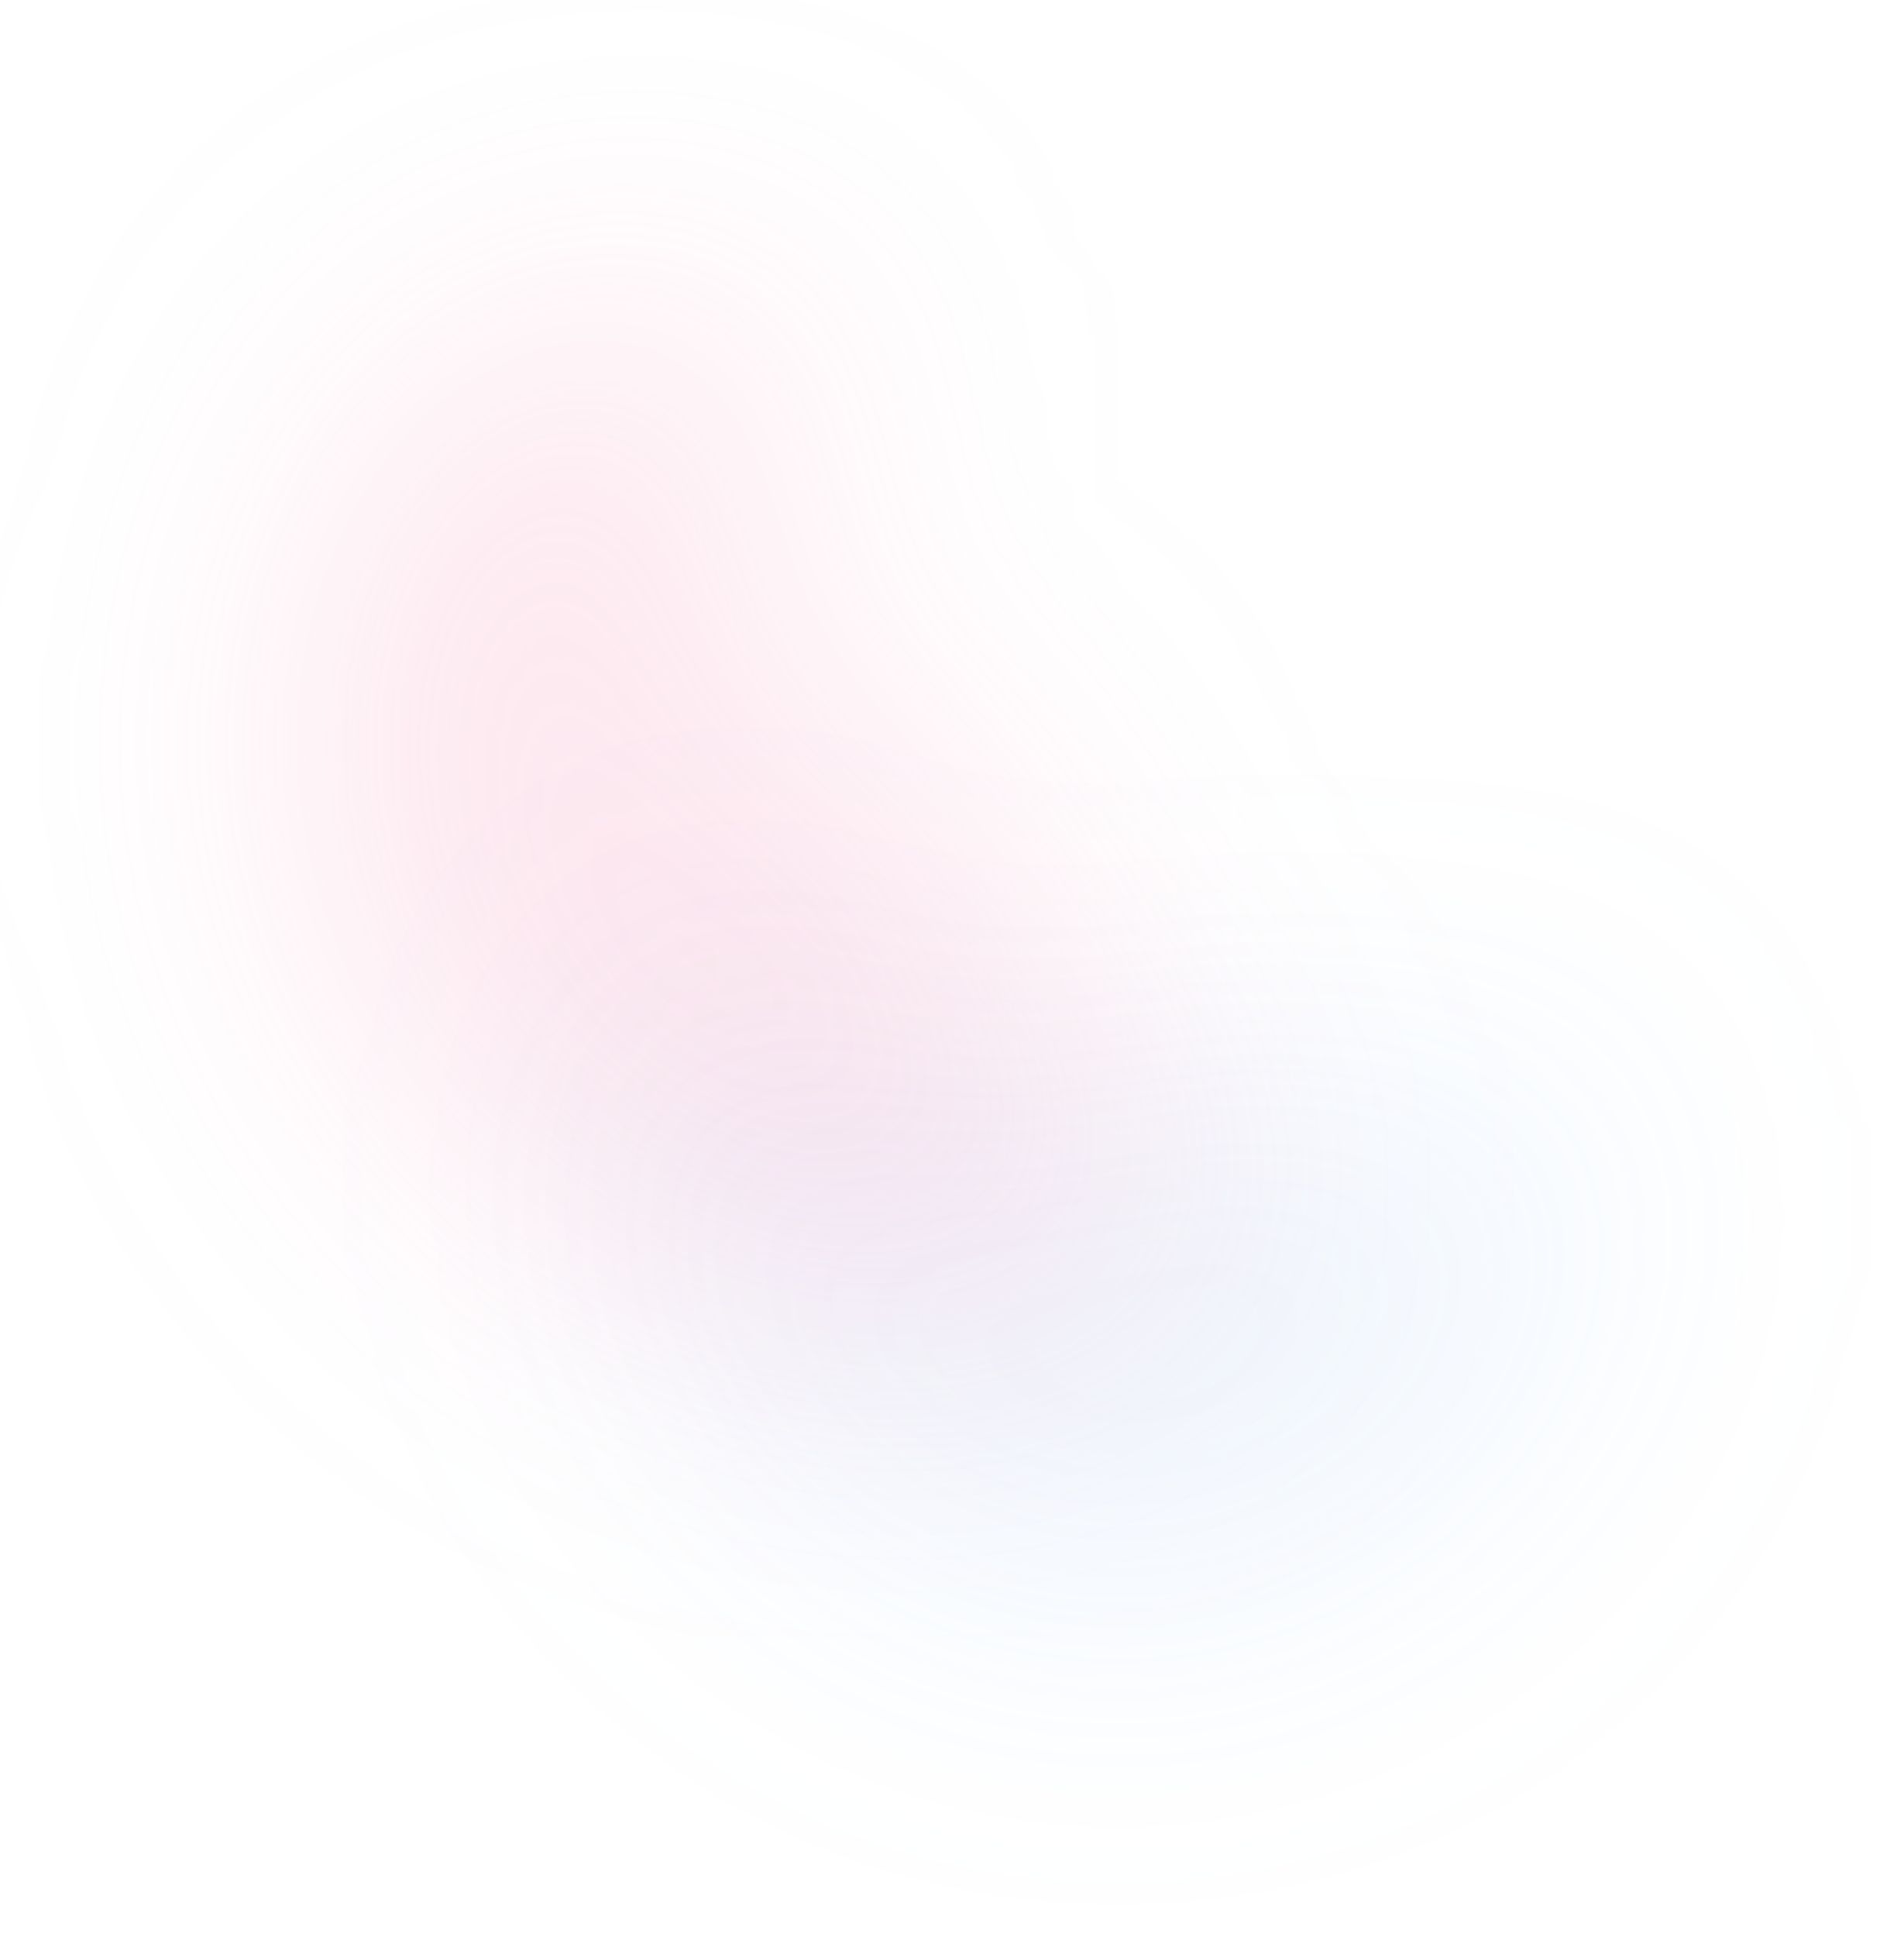
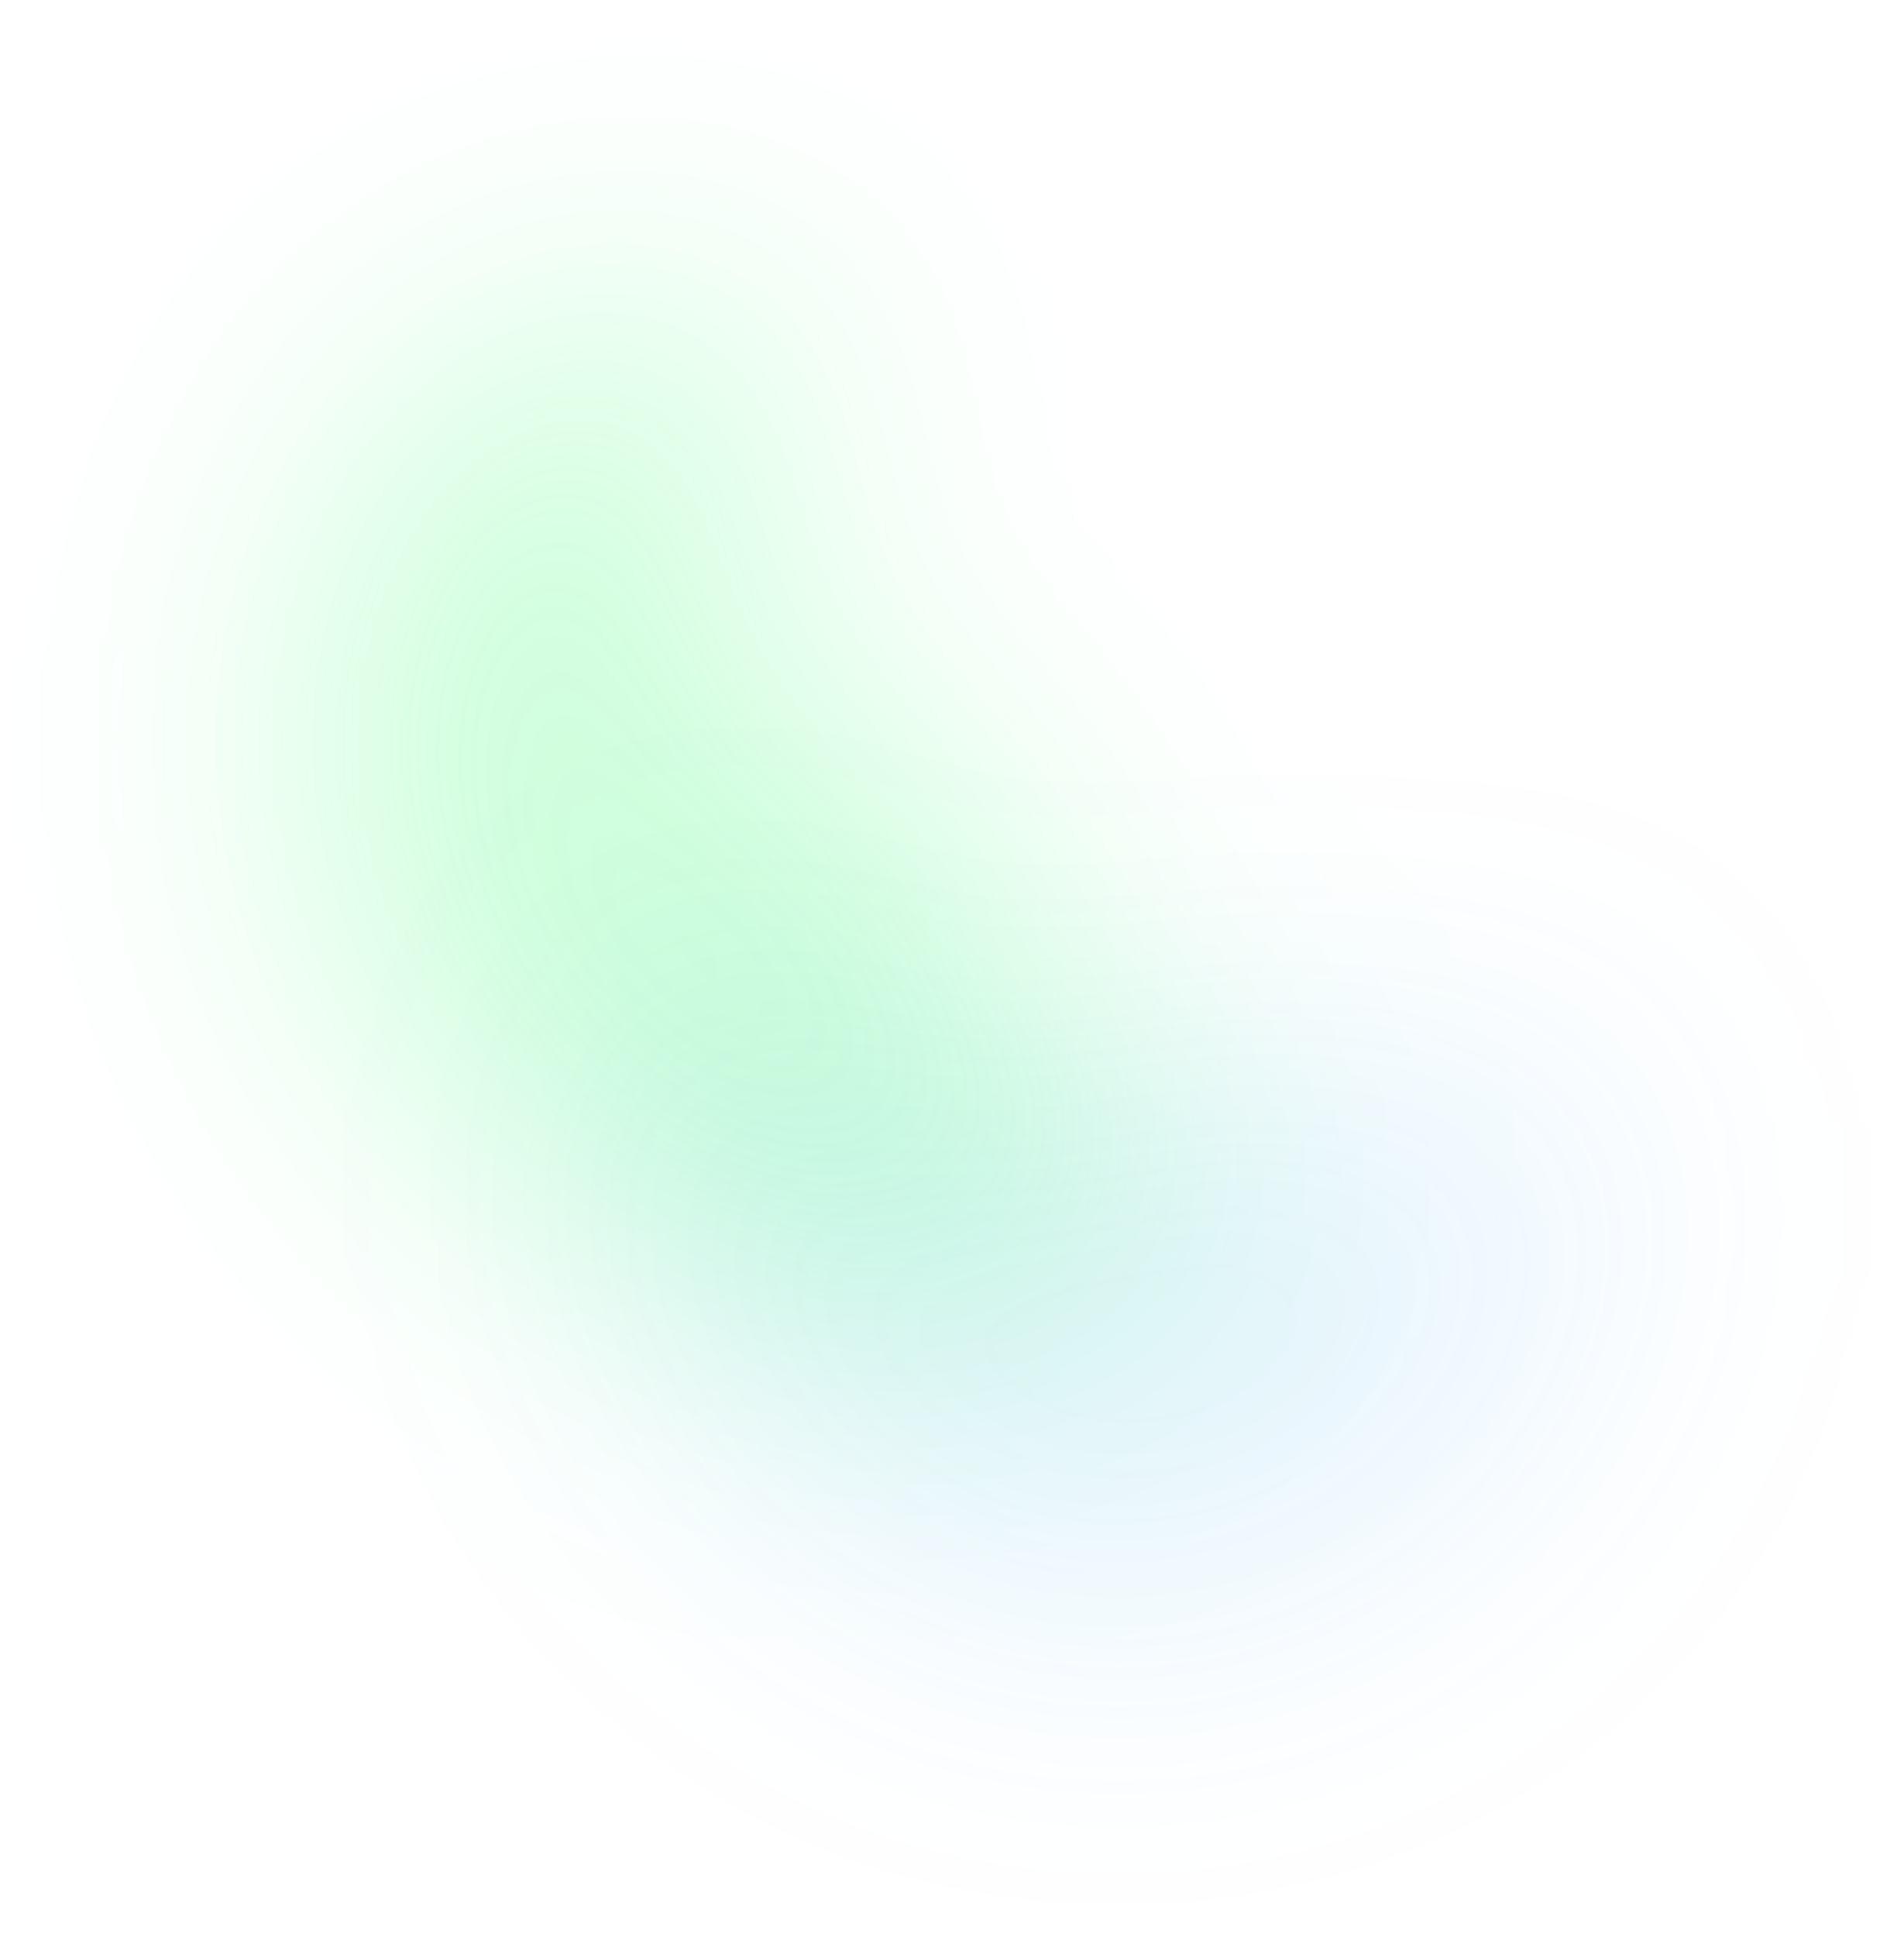
<svg xmlns="http://www.w3.org/2000/svg" width="1572" height="1599" viewBox="0 0 1572 1599" fill="none">
  <g opacity="0.5" filter="url(#filter0_f)">
-     <path opacity="0.5" d="M840.056 753.268C836.152 778.942 858.33 804.513 850.793 830.269C848.223 836.901 849.958 852.971 877.46 864.197C895.94 890.947 986.16 908.222 994.13 940.35C1000.01 964 1005.29 992.4 985.38 1018.2C970.04 1038.1 945.13 1052.35 921.54 1063.5C887.38 1079.67 850.771 1091.33 814.858 1096.76C697.771 1114.44 592.338 1077.89 508.265 1032.02C405.824 976.13 334.98 892.154 288.832 794.709C269.799 754.523 255.817 712.425 251.923 666.471C248.338 624.16 250.272 580.118 256.858 535.984C265.243 479.8 283.346 421.583 318.97 367.404C346.064 326.197 388.243 295.872 436.691 273.648C502.926 243.267 571.506 243.019 625.124 268.187C658.196 283.71 687.518 315.648 669.492 355.191C655.741 385.355 623.751 410.177 598.581 435.08C581.76 451.721 558.289 475.481 568.072 494.349C584.619 526.264 617.622 550.942 648.02 572.256C686.853 599.484 735.927 613.715 779.99 634.8C805.368 646.943 819.91 668.735 830.799 691.603C839.555 709.989 843.403 731.258 840.056 753.268Z" fill="#F587AE" fill-opacity="0.8" />
+     <path opacity="0.5" d="M840.056 753.268C836.152 778.942 858.33 804.513 850.793 830.269C848.223 836.901 849.958 852.971 877.46 864.197C895.94 890.947 986.16 908.222 994.13 940.35C1000.01 964 1005.29 992.4 985.38 1018.2C970.04 1038.1 945.13 1052.35 921.54 1063.5C887.38 1079.67 850.771 1091.33 814.858 1096.76C697.771 1114.44 592.338 1077.89 508.265 1032.02C405.824 976.13 334.98 892.154 288.832 794.709C269.799 754.523 255.817 712.425 251.923 666.471C248.338 624.16 250.272 580.118 256.858 535.984C265.243 479.8 283.346 421.583 318.97 367.404C346.064 326.197 388.243 295.872 436.691 273.648C502.926 243.267 571.506 243.019 625.124 268.187C658.196 283.71 687.518 315.648 669.492 355.191C655.741 385.355 623.751 410.177 598.581 435.08C581.76 451.721 558.289 475.481 568.072 494.349C584.619 526.264 617.622 550.942 648.02 572.256C686.853 599.484 735.927 613.715 779.99 634.8C805.368 646.943 819.91 668.735 830.799 691.603C839.555 709.989 843.403 731.258 840.056 753.268Z" fill="#00fc47" fill-opacity="0.8" />
  </g>
  <g opacity="0.3" filter="url(#filter1_f)">
-     <path opacity="0.5" d="M1044.83 876.734C1063.53 893.034 1092.32 888.153 1109.67 907.439C1113.9 912.914 1127.24 919.73 1146.8 903.202C1175.07 901.924 1223.83 837.688 1252.25 847.671C1273.17 855.02 1297.59 865.266 1310.17 894.594C1319.87 917.207 1321.39 944.67 1320.99 969.48C1320.41 1005.43 1315.34 1041.04 1305.62 1072.9C1273.95 1176.78 1204.07 1243.47 1135.18 1288.09C1051.24 1342.47 957.48 1356.87 862.73 1344.39C823.65 1339.24 785.039 1329.02 747.314 1308.66C712.587 1289.91 678.637 1265.81 646.438 1237.89C605.438 1202.35 566.624 1157.9 537.82 1101.33C515.904 1058.3 508.447 1008.62 509.818 958.01C511.678 888.821 538.203 833.149 578.919 802.601C604.038 783.757 640.619 776.353 664.754 811.183C683.16 837.757 690.259 876.365 700.066 909.496C706.627 931.633 716.204 962.8 734.881 964.53C766.47 967.46 798.767 953.36 827.4 939.65C863.98 922.129 894.32 889.661 928.09 864.761C947.55 850.42 970.38 849.795 992.64 852.676C1010.53 854.997 1028.79 862.762 1044.83 876.734Z" fill="#63A5F2" fill-opacity="0.6" />
+     <path opacity="0.5" d="M1044.83 876.734C1063.53 893.034 1092.32 888.153 1109.67 907.439C1113.9 912.914 1127.24 919.73 1146.8 903.202C1175.07 901.924 1223.83 837.688 1252.25 847.671C1273.17 855.02 1297.59 865.266 1310.17 894.594C1319.87 917.207 1321.39 944.67 1320.99 969.48C1320.41 1005.43 1315.34 1041.04 1305.62 1072.9C1273.95 1176.78 1204.07 1243.47 1135.18 1288.09C1051.24 1342.47 957.48 1356.87 862.73 1344.39C823.65 1339.24 785.039 1329.02 747.314 1308.66C712.587 1289.91 678.637 1265.81 646.438 1237.89C605.438 1202.35 566.624 1157.9 537.82 1101.33C515.904 1058.3 508.447 1008.62 509.818 958.01C511.678 888.821 538.203 833.149 578.919 802.601C604.038 783.757 640.619 776.353 664.754 811.183C683.16 837.757 690.259 876.365 700.066 909.496C706.627 931.633 716.204 962.8 734.881 964.53C766.47 967.46 798.767 953.36 827.4 939.65C863.98 922.129 894.32 889.661 928.09 864.761C947.55 850.42 970.38 849.795 992.64 852.676C1010.53 854.997 1028.79 862.762 1044.83 876.734Z" fill="#008efa" fill-opacity="0.6" />
  </g>
  <defs>
    <filter id="filter0_f" x="0.146" y="0.032" width="1249.33" height="1351.27" filterUnits="userSpaceOnUse" color-interpolation-filters="sRGB">
      <feFlood flood-opacity="0" result="BackgroundImageFix" />
      <feBlend mode="normal" in="SourceGraphic" in2="BackgroundImageFix" result="shape" />
      <feGaussianBlur stdDeviation="125" result="effect1_foregroundBlur" />
    </filter>
    <filter id="filter1_f" x="259.661" y="536.762" width="1311.39" height="1061.82" filterUnits="userSpaceOnUse" color-interpolation-filters="sRGB">
      <feFlood flood-opacity="0" result="BackgroundImageFix" />
      <feBlend mode="normal" in="SourceGraphic" in2="BackgroundImageFix" result="shape" />
      <feGaussianBlur stdDeviation="125" result="effect1_foregroundBlur" />
    </filter>
  </defs>
</svg>
